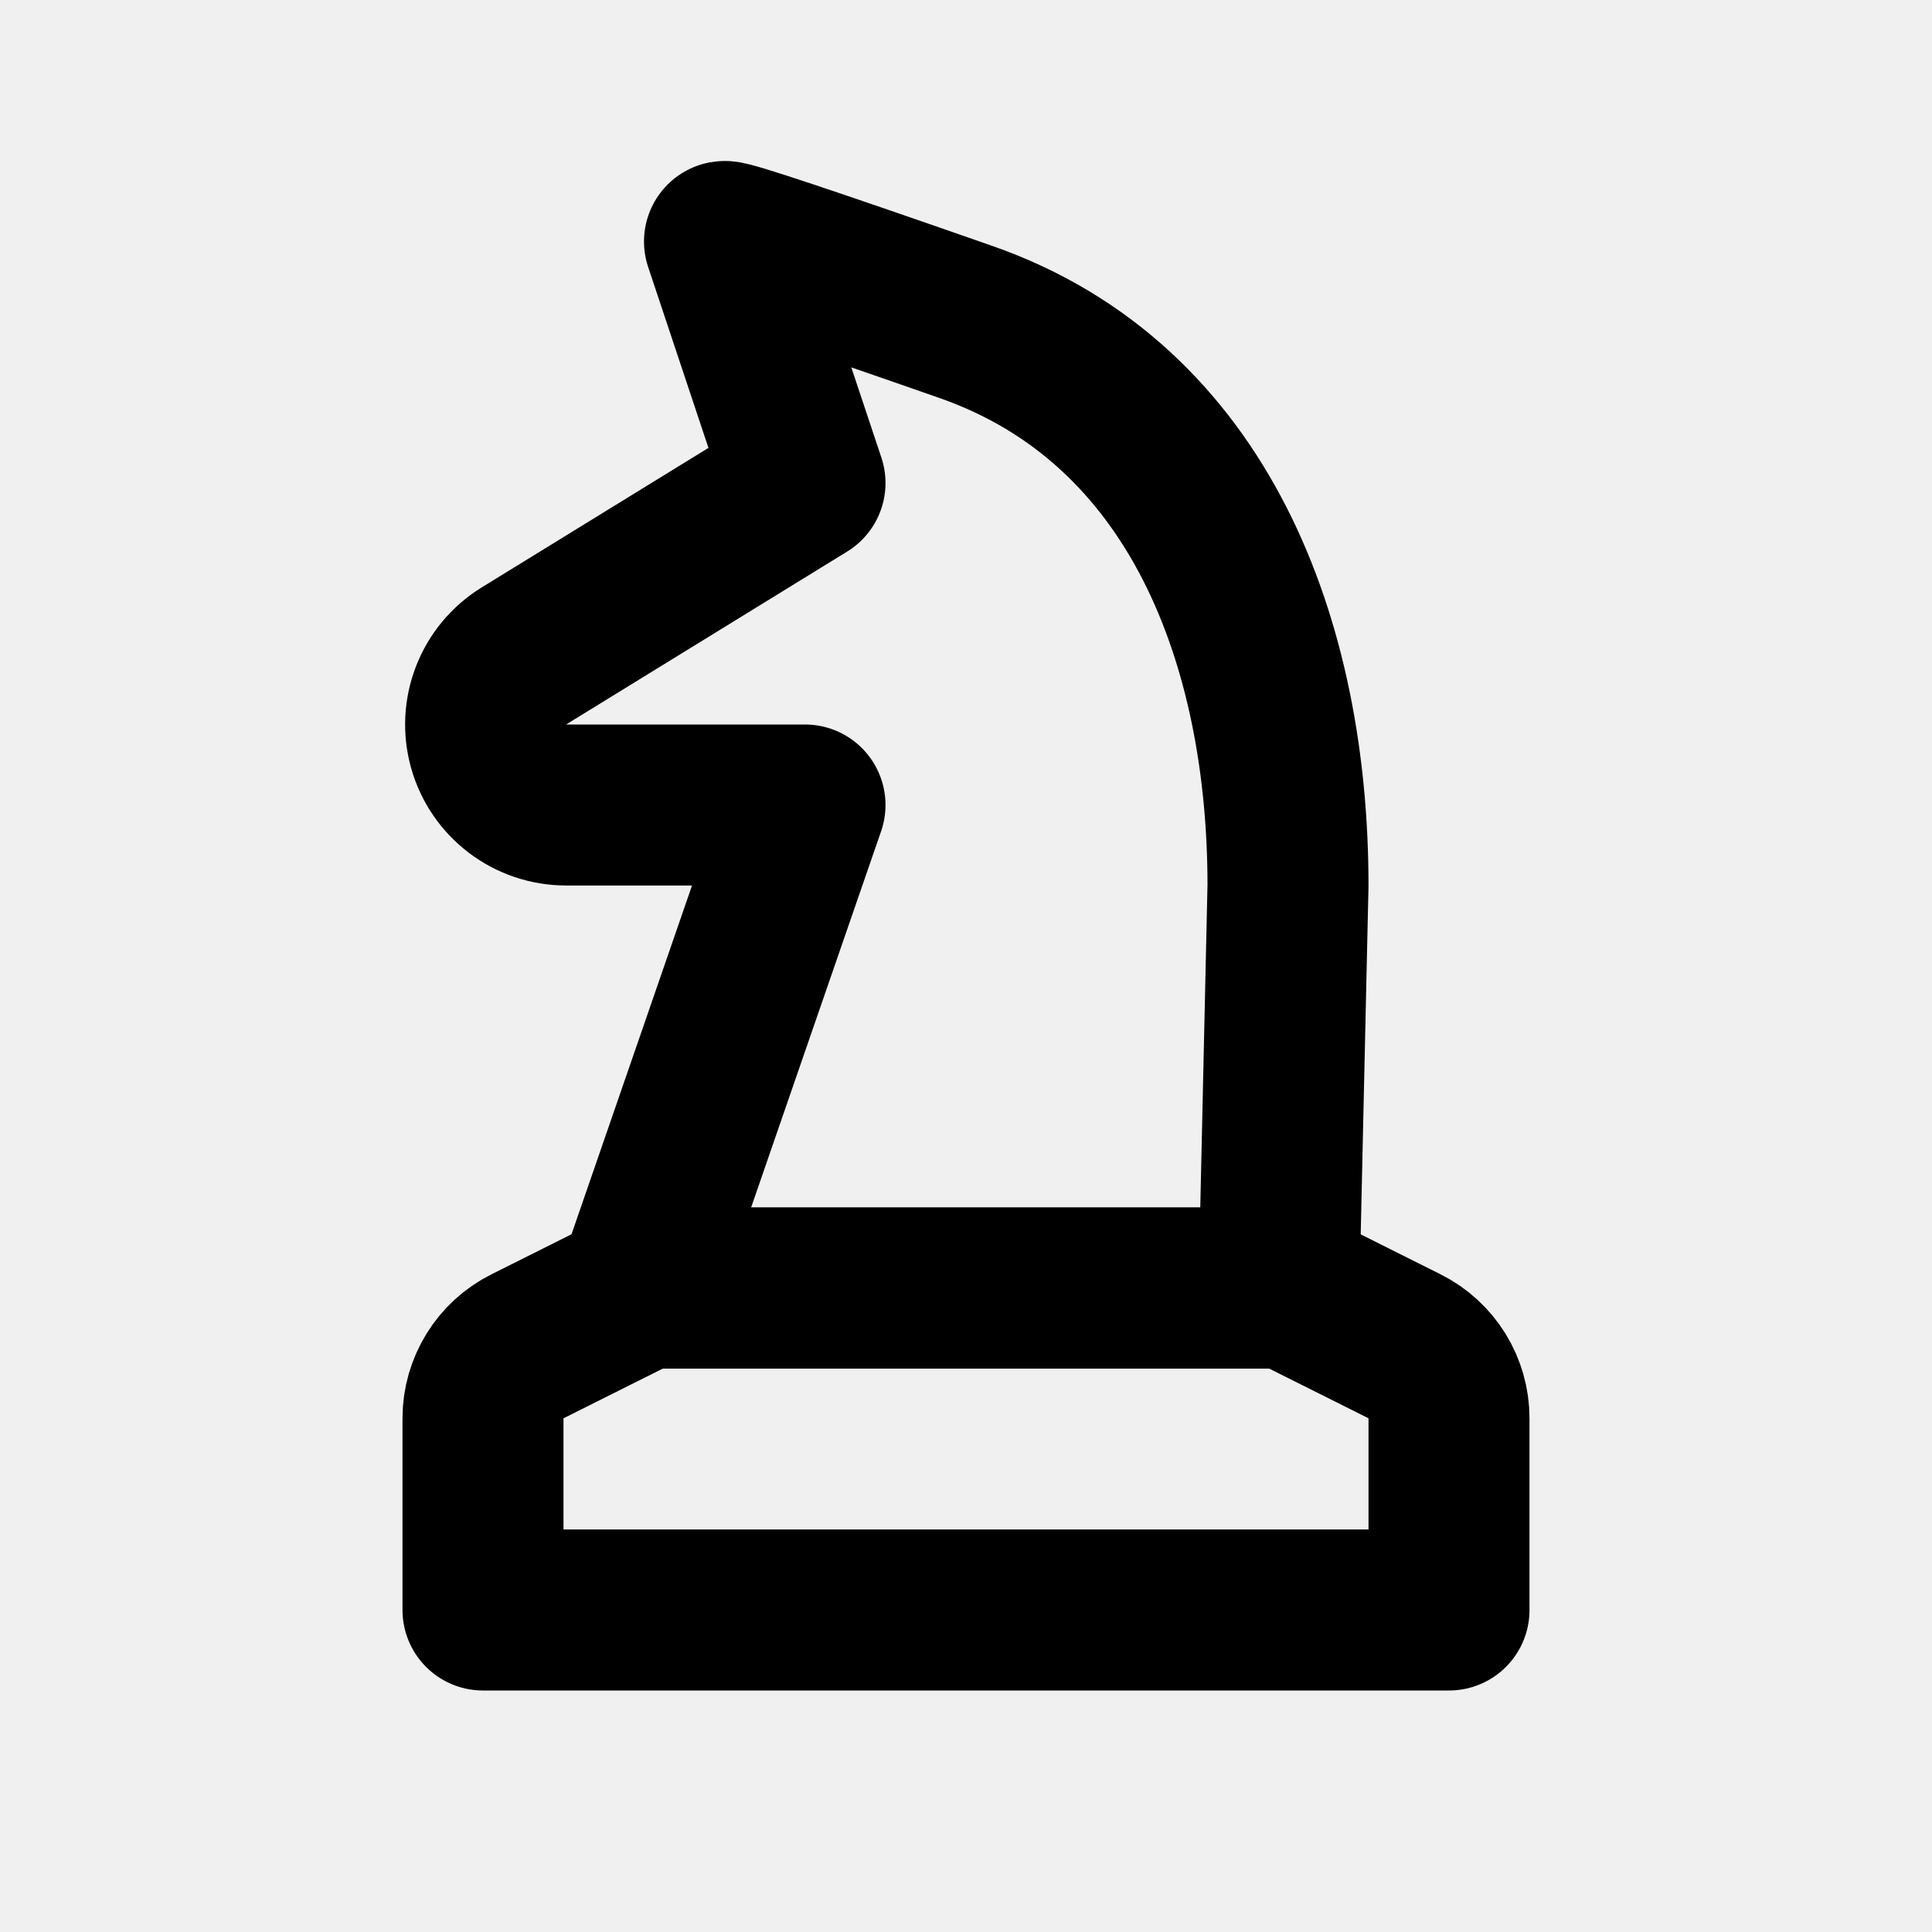
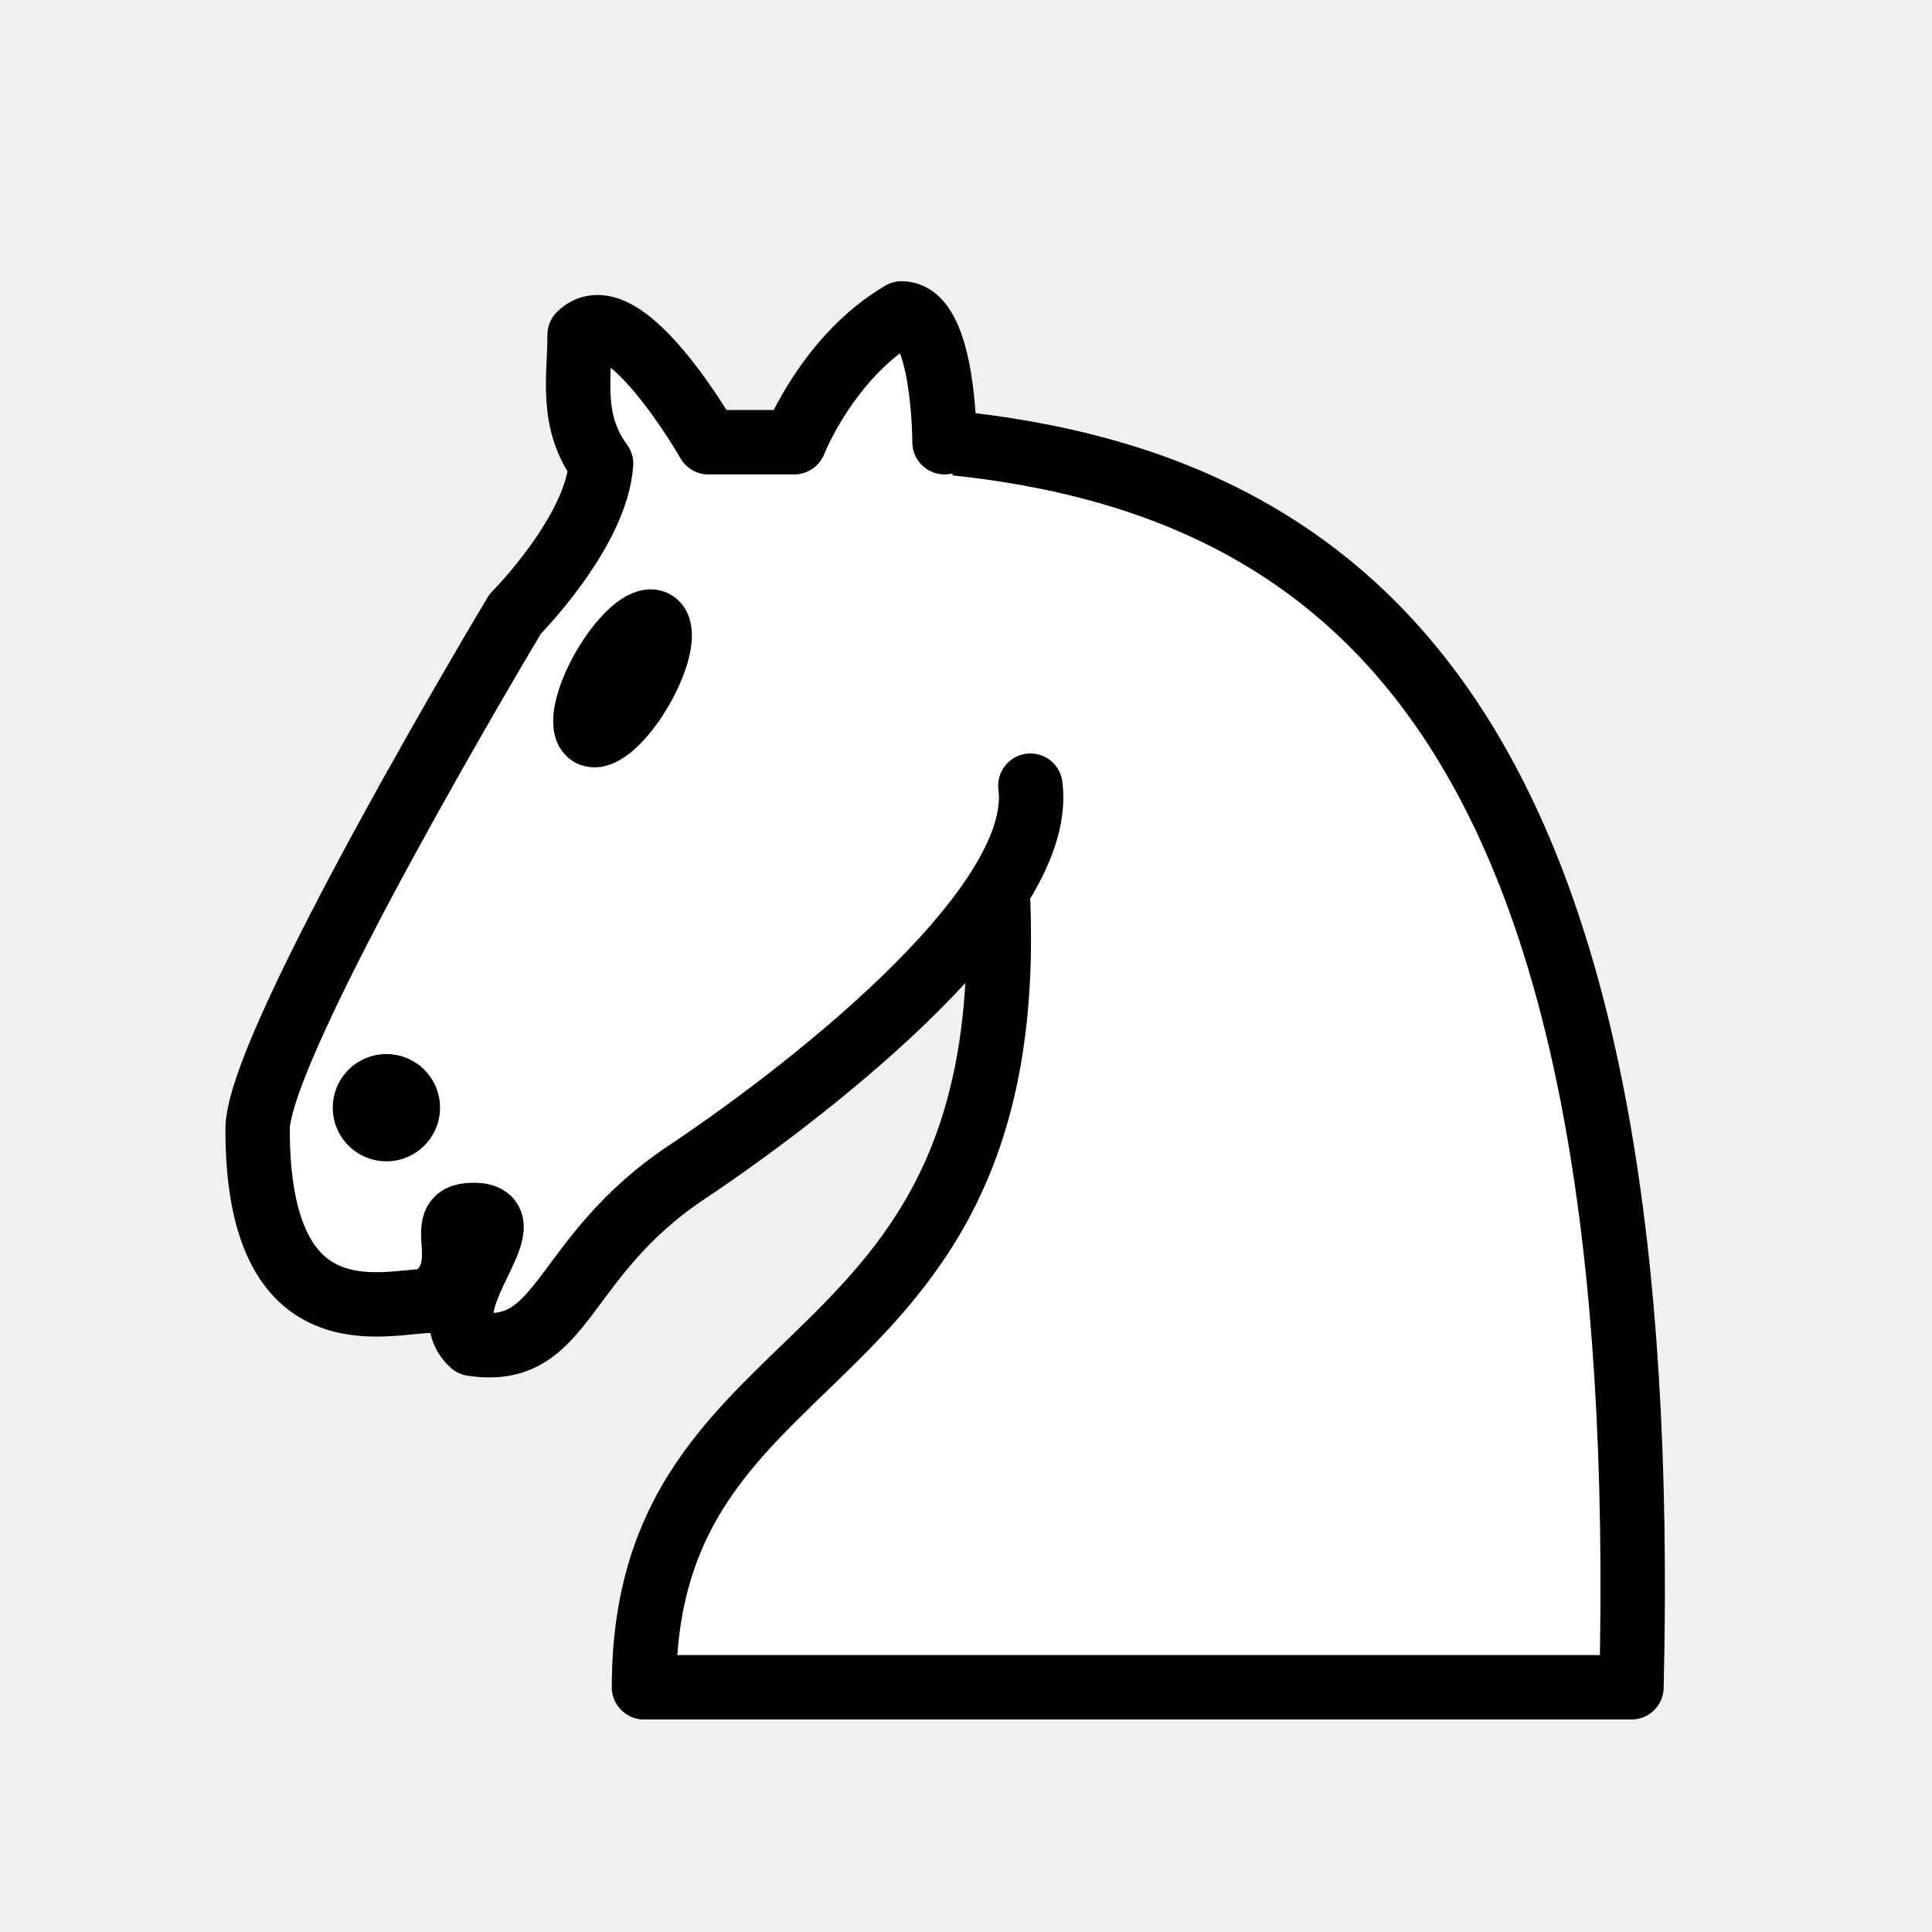
- <svg xmlns="http://www.w3.org/2000/svg" class="icon icon-tabler icon-tabler-chess-knight" width="24" height="24" viewBox="0 0 24 24" stroke-width="2" stroke="currentColor" fill="none" stroke-linecap="round" stroke-linejoin="round">
-   <path stroke="none" d="M0 0h24v24H0z" fill="none" />
-   <path d="M8 16l-1.447 .724a1 1 0 0 0 -.553 .894v2.382h12v-2.382a1 1 0 0 0 -.553 -.894l-1.447 -.724h-8z" />
-   <path d="M9 3l1 3l-3.491 2.148a1 1 0 0 0 .524 1.852h2.967l-2.073 6h7.961l.112 -5c0 -3 -1.09 -5.983 -4 -7c-1.94 -.678 -2.94 -1.011 -3 -1z" />
+ <svg xmlns="http://www.w3.org/2000/svg" version="1.1" width="45" height="45">
+   <g style="opacity:1; fill:none; fill-opacity:1; fill-rule:evenodd; stroke:#000000; stroke-width:1.5; stroke-linecap:round;stroke-linejoin:round;stroke-miterlimit:4; stroke-dasharray:none; stroke-opacity:1;" transform="translate(0,0.3)">
+     <path d="M 22,10 C 32.5,11 38.5,18 38,39 L 15,39 C 15,30 25,32.5 23,18" style="fill:#ffffff; stroke:#000000;" />
+     <path d="M 24,18 C 24.38,20.91 18.45,25.37 16,27 C 13,29 13.18,31.34 11,31 C 9.958,30.06 12.41,27.96 11,28 C 10,28 11.19,29.23 10,30 C 9,30 5.997,31 6,26 C 6,24 12,14 12,14 C 12,14 13.89,12.1 14,10.5 C 13.27,9.506 13.5,8.5 13.5,7.5 C 14.5,6.5 16.5,10 16.5,10 L 18.5,10 C 18.5,10 19.28,8.008 21,7 C 22,7 22,10 22,10" style="fill:#ffffff; stroke:#000000;" />
+     <path d="M 9.5 25.5 A 0.5 0.5 0 1 1 8.5,25.5 A 0.5 0.5 0 1 1 9.5 25.5 z" style="fill:#000000; stroke:#000000;" />
+     <path d="M 15 15.5 A 0.5 1.5 0 1 1  14,15.5 A 0.5 1.5 0 1 1  15 15.5 z" transform="matrix(0.866,0.5,-0.5,0.866,9.693,-5.173)" style="fill:#000000; stroke:#000000;" />
+   </g>
</svg>
